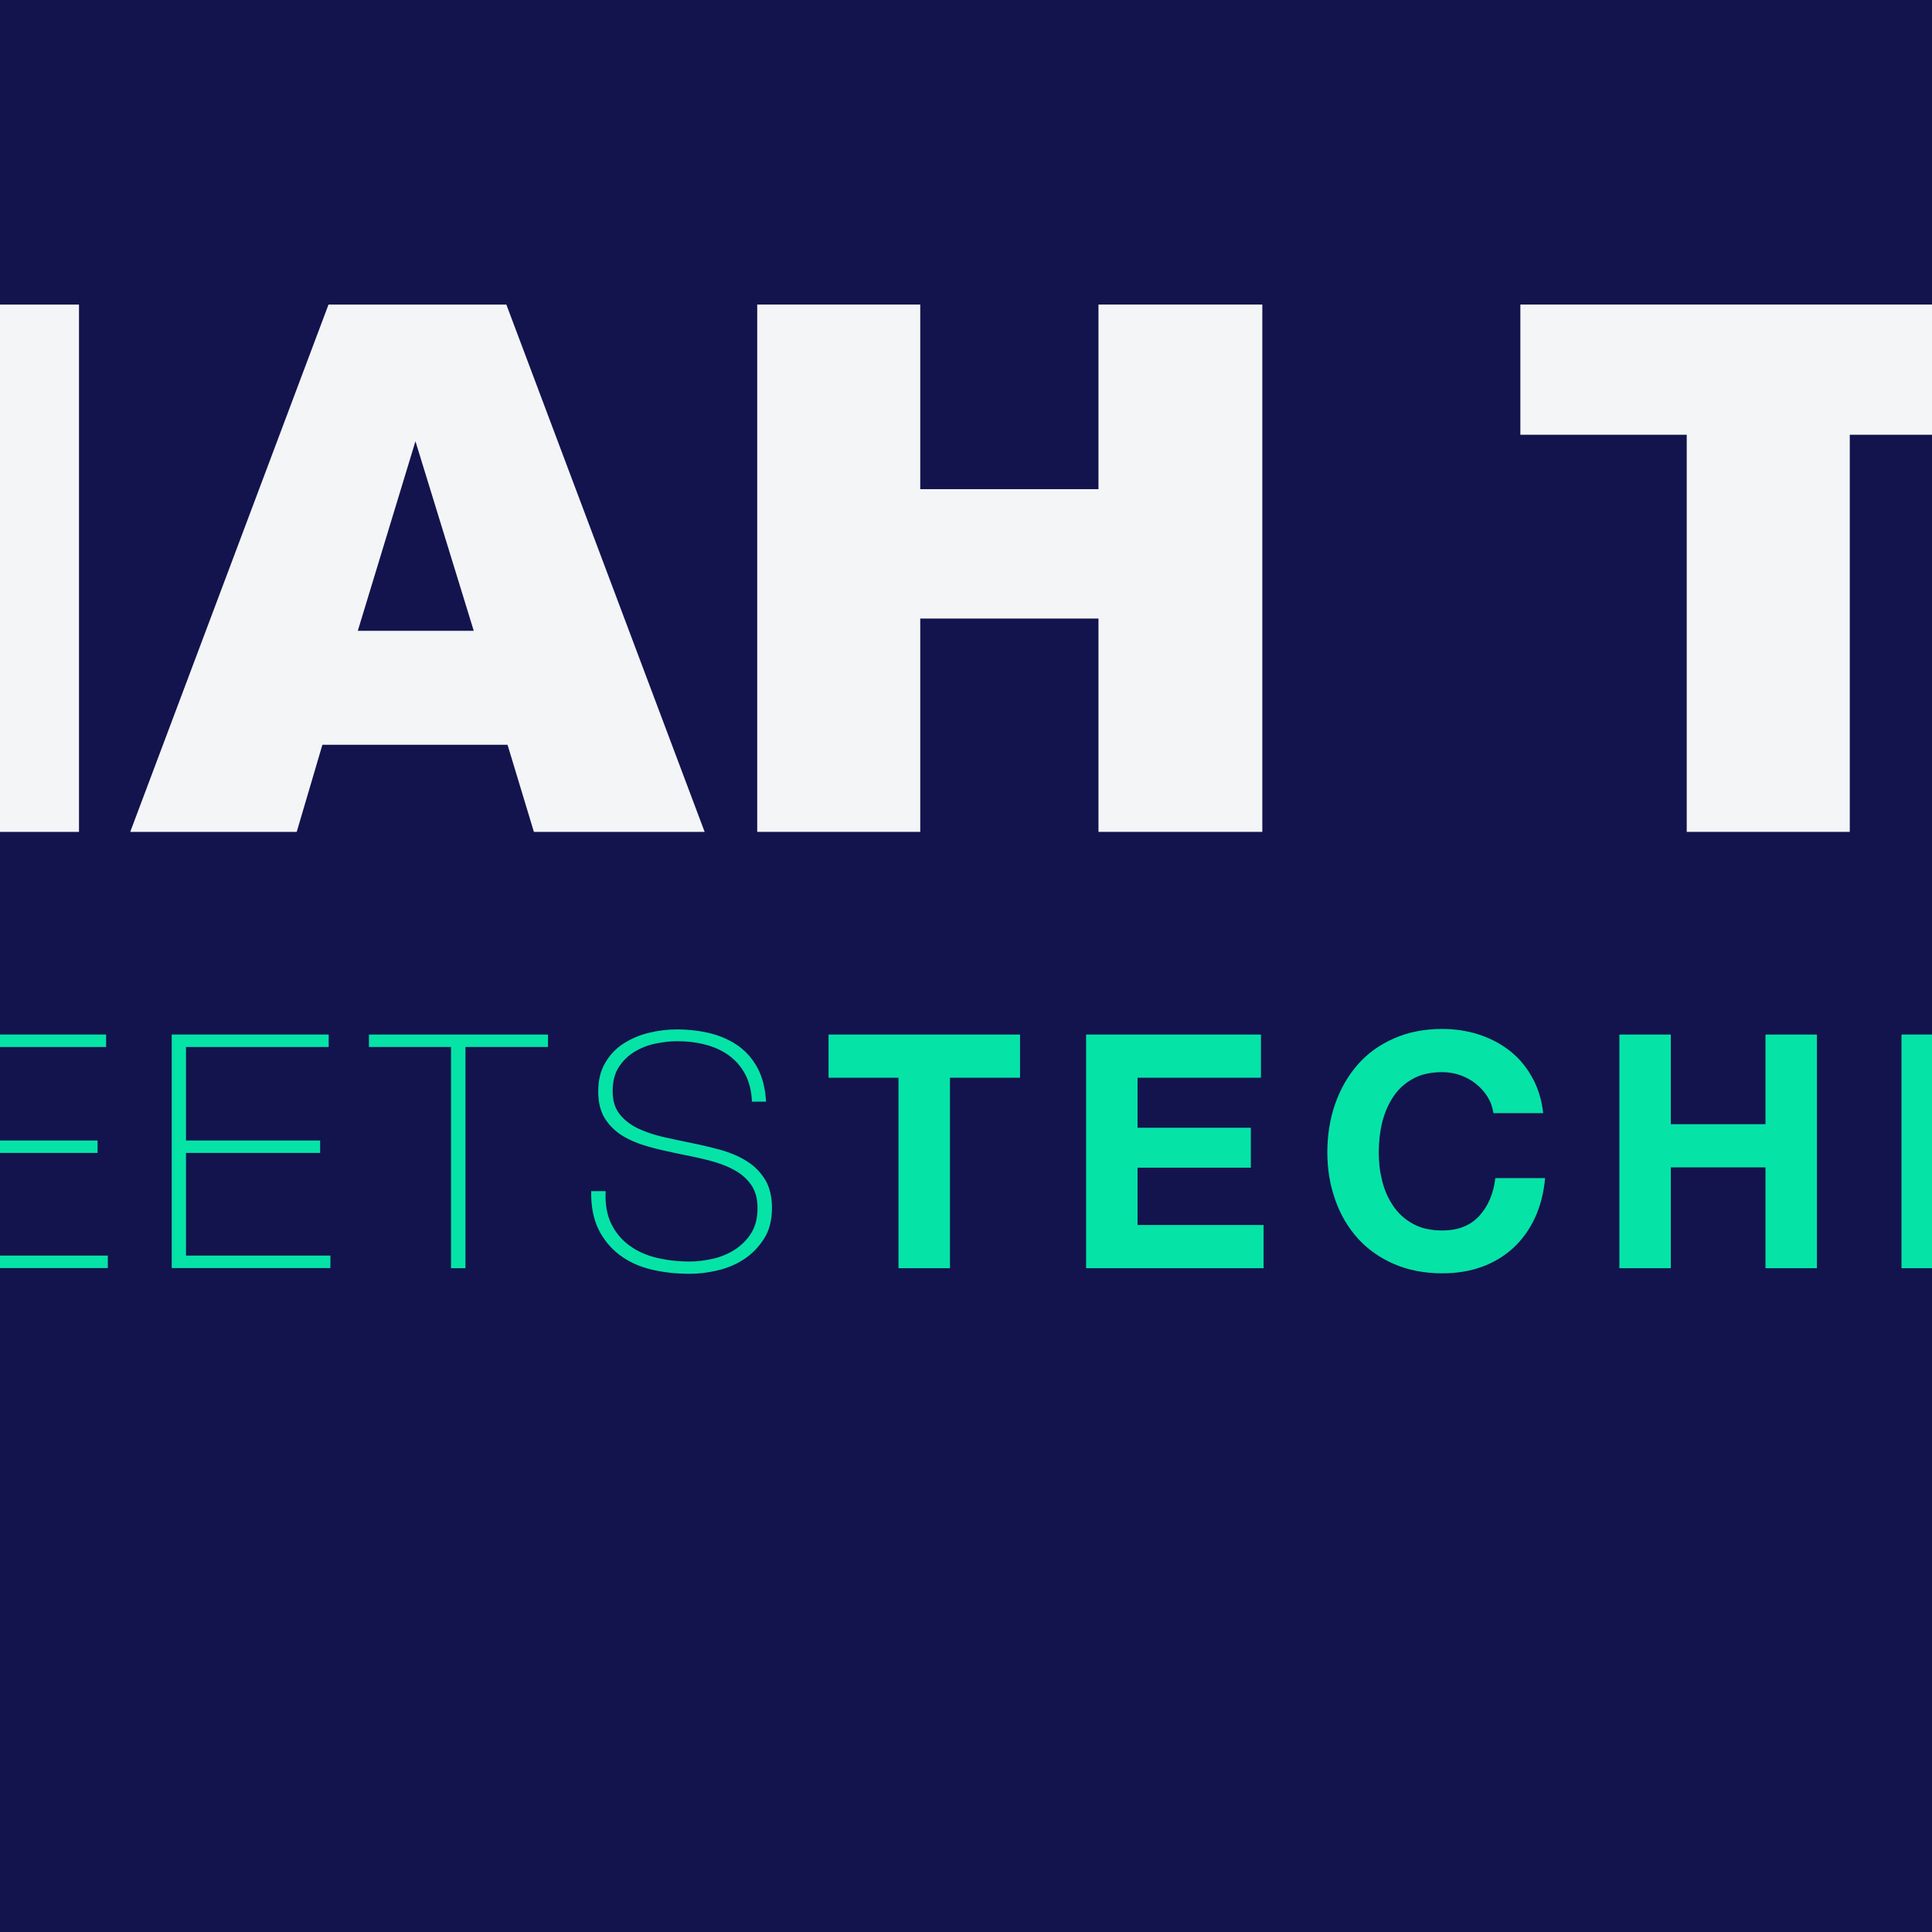
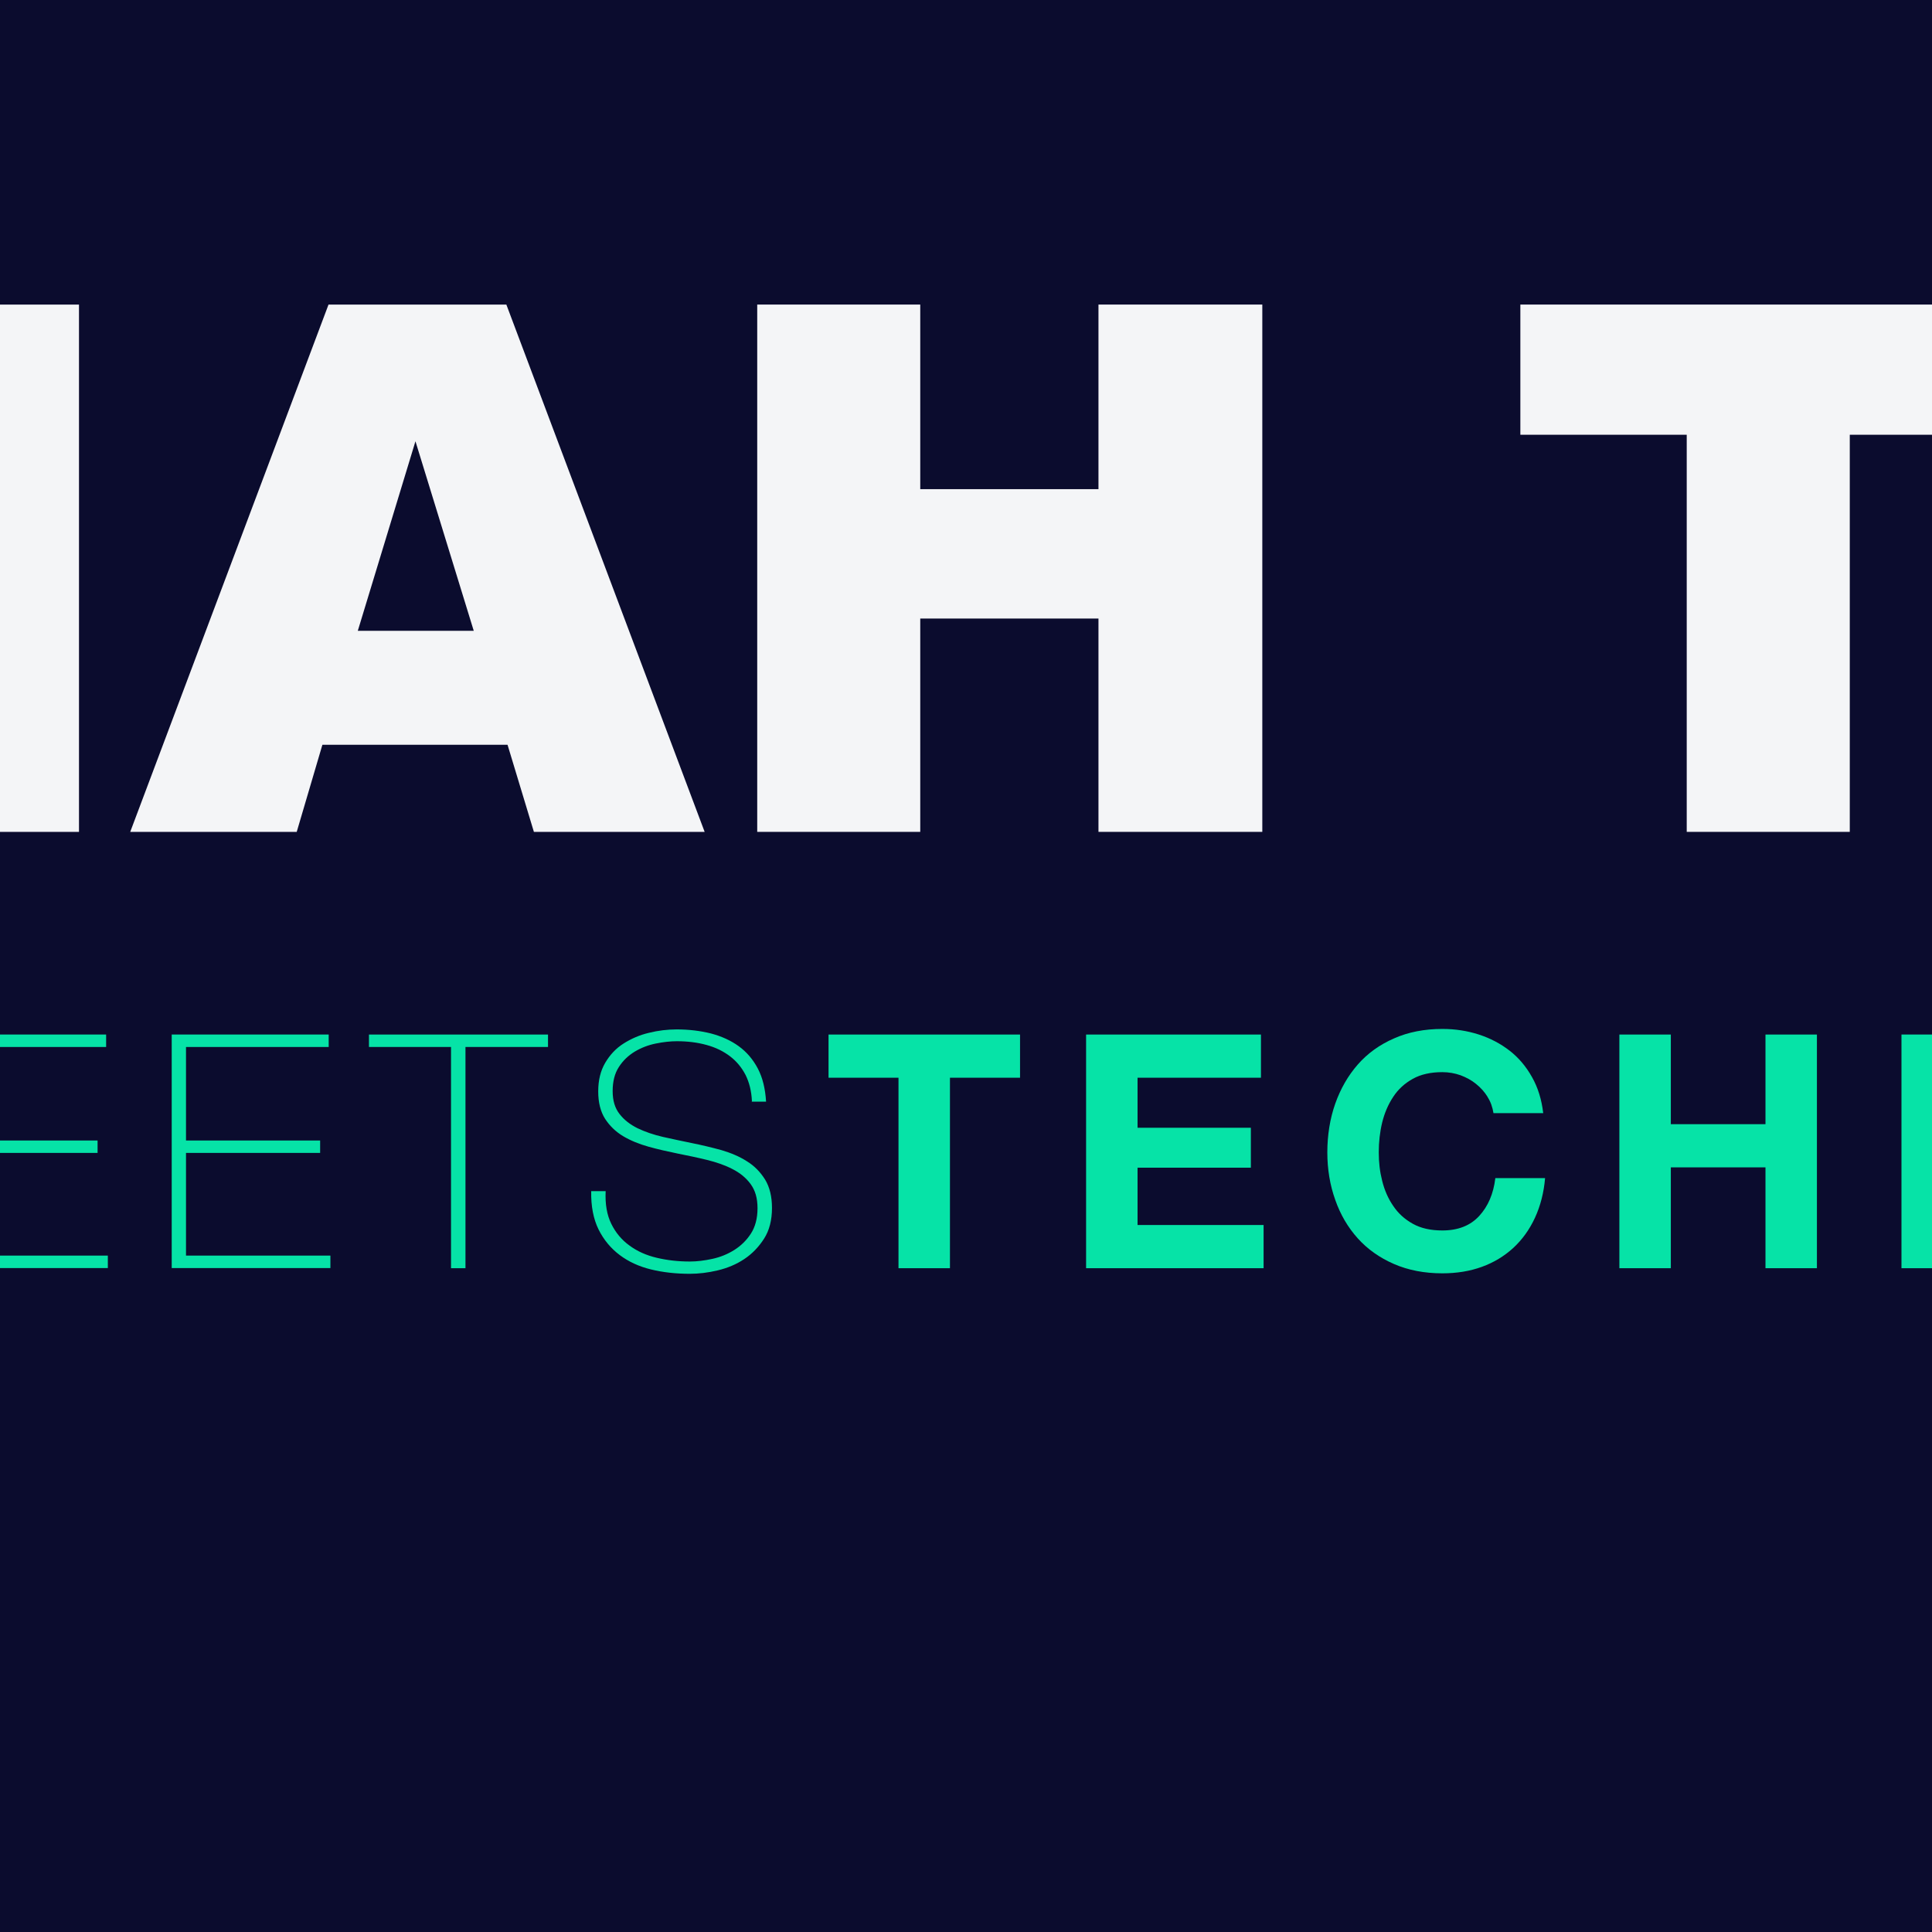
<svg xmlns="http://www.w3.org/2000/svg" width="600" zoomAndPan="magnify" viewBox="0 0 450 450" height="600" preserveAspectRatio="xMidYMid meet" version="1.0">
  <rect x="-45" width="540" fill="#ffffff" y="-45" height="540" fill-opacity="1" />
-   <rect x="-45" width="540" fill="#13144d" y="-45" height="540" fill-opacity="1" />
+   <rect x="-45" width="540" fill="#0b0c2e" y="-45" height="540" fill-opacity="1" />
  <path fill="#f4f5f7" d="M -119.832 70.938 L -69.891 70.938 L -50.641 145.684 L -31.512 70.938 L 18.398 70.938 L 18.398 193.758 L -12.695 193.758 L -12.695 100.086 L -36.656 193.758 L -64.805 193.758 L -88.738 100.086 L -88.738 193.758 L -119.832 193.758 Z M -119.832 70.938 " fill-opacity="1" fill-rule="nonzero" />
  <path fill="#f4f5f7" d="M 118.215 173.469 L 75.094 173.469 L 69.113 193.758 L 30.332 193.758 L 76.52 70.938 L 117.938 70.938 L 164.125 193.758 L 124.355 193.758 Z M 110.344 146.922 L 96.766 102.781 L 83.34 146.922 Z M 110.344 146.922 " fill-opacity="1" fill-rule="nonzero" />
  <path fill="#f4f5f7" d="M 176.371 70.938 L 214.344 70.938 L 214.344 113.934 L 255.855 113.934 L 255.855 70.938 L 294.016 70.938 L 294.016 193.758 L 255.855 193.758 L 255.855 144.07 L 214.344 144.07 L 214.344 193.758 L 176.371 193.758 Z M 176.371 70.938 " fill-opacity="1" fill-rule="nonzero" />
  <path fill="#f4f5f7" d="M 354.152 70.938 L 469.598 70.938 L 469.598 101.262 L 430.848 101.262 L 430.848 193.758 L 392.871 193.758 L 392.871 101.262 L 354.121 101.262 L 354.121 70.938 Z M 354.152 70.938 " fill-opacity="1" fill-rule="nonzero" />
  <path fill="#06e3a7" d="M -11.883 240.965 L 24.719 240.965 L 24.719 243.859 L -8.516 243.859 L -8.516 265.645 L 22.727 265.645 L 22.727 268.539 L -8.516 268.539 L -8.516 292.457 L 25.117 292.457 L 25.117 295.352 L -11.848 295.352 L -11.848 240.93 Z M -11.883 240.965 " fill-opacity="1" fill-rule="nonzero" />
  <path fill="#06e3a7" d="M 39.957 240.965 L 76.559 240.965 L 76.559 243.859 L 43.324 243.859 L 43.324 265.645 L 74.566 265.645 L 74.566 268.539 L 43.324 268.539 L 43.324 292.457 L 76.957 292.457 L 76.957 295.352 L 39.996 295.352 L 39.996 240.93 Z M 39.957 240.965 " fill-opacity="1" fill-rule="nonzero" />
  <path fill="#06e3a7" d="M 85.938 243.859 L 85.938 240.965 L 127.641 240.965 L 127.641 243.859 L 108.418 243.859 L 108.418 295.391 L 105.051 295.391 L 105.051 243.859 L 85.898 243.859 Z M 85.938 243.859 " fill-opacity="1" fill-rule="nonzero" />
  <path fill="#06e3a7" d="M 175.137 256.488 C 175.031 254.137 174.523 252.109 173.652 250.371 C 172.75 248.637 171.555 247.188 170.035 246.031 C 168.512 244.871 166.703 243.969 164.566 243.391 C 162.469 242.809 160.152 242.52 157.652 242.52 C 156.133 242.52 154.504 242.703 152.73 243.062 C 150.953 243.426 149.363 244.039 147.84 244.945 C 146.355 245.848 145.09 247.043 144.148 248.527 C 143.172 250.012 142.699 251.895 142.699 254.137 C 142.699 256.379 143.242 258.117 144.293 259.457 C 145.344 260.832 146.754 261.918 148.492 262.785 C 150.23 263.617 152.223 264.305 154.43 264.812 C 156.676 265.316 158.918 265.789 161.199 266.258 C 163.555 266.73 165.797 267.273 168.043 267.887 C 170.25 268.539 172.242 269.371 173.98 270.492 C 175.754 271.578 177.129 273.027 178.215 274.762 C 179.266 276.5 179.809 278.707 179.809 281.348 C 179.809 284.207 179.191 286.598 177.961 288.516 C 176.73 290.434 175.211 292.023 173.363 293.254 C 171.52 294.484 169.453 295.352 167.172 295.895 C 164.895 296.438 162.758 296.691 160.656 296.691 C 157.473 296.691 154.465 296.367 151.645 295.68 C 148.82 294.992 146.395 293.871 144.328 292.312 C 142.266 290.758 140.602 288.766 139.406 286.344 C 138.211 283.918 137.633 280.914 137.703 277.441 L 141.07 277.441 C 140.926 280.445 141.359 282.977 142.375 285.039 C 143.387 287.102 144.801 288.805 146.609 290.105 C 148.422 291.445 150.52 292.387 152.98 292.965 C 155.406 293.543 157.977 293.832 160.691 293.832 C 162.324 293.832 164.059 293.617 165.906 293.219 C 167.754 292.82 169.453 292.133 171.012 291.156 C 172.566 290.18 173.871 288.914 174.883 287.355 C 175.898 285.801 176.441 283.809 176.441 281.422 C 176.441 279.031 175.898 277.262 174.848 275.812 C 173.797 274.363 172.387 273.207 170.613 272.301 C 168.875 271.398 166.883 270.711 164.676 270.168 C 162.469 269.625 160.188 269.152 157.832 268.684 C 155.551 268.215 153.273 267.707 151.062 267.09 C 148.855 266.477 146.828 265.645 145.125 264.629 C 143.391 263.582 142.012 262.242 140.926 260.578 C 139.879 258.914 139.336 256.812 139.336 254.207 C 139.336 251.602 139.879 249.395 140.965 247.551 C 142.051 245.703 143.461 244.184 145.234 243.062 C 147.008 241.941 148.965 241.074 151.137 240.566 C 153.309 240.023 155.48 239.77 157.617 239.77 C 160.477 239.77 163.117 240.098 165.582 240.711 C 168.043 241.363 170.215 242.34 172.062 243.68 C 173.906 245.016 175.391 246.754 176.516 248.891 C 177.637 251.023 178.25 253.594 178.434 256.598 L 175.066 256.598 Z M 175.137 256.488 " fill-opacity="1" fill-rule="nonzero" />
  <path fill="#06e3a7" d="M 192.984 251.023 L 192.984 240.965 L 237.586 240.965 L 237.586 251.023 L 221.262 251.023 L 221.262 295.391 L 209.277 295.391 L 209.277 251.023 L 192.949 251.023 Z M 192.984 251.023 " fill-opacity="1" fill-rule="nonzero" />
  <path fill="#06e3a7" d="M 293.699 240.965 L 293.699 251.023 L 264.957 251.023 L 264.957 262.676 L 291.348 262.676 L 291.348 271.977 L 264.957 271.977 L 264.957 285.328 L 294.316 285.328 L 294.316 295.391 L 252.973 295.391 L 252.973 240.965 Z M 293.699 240.965 " fill-opacity="1" fill-rule="nonzero" />
  <path fill="#06e3a7" d="M 346.484 255.477 C 345.758 254.316 344.891 253.34 343.805 252.473 C 342.754 251.602 341.523 250.953 340.184 250.445 C 338.844 249.977 337.434 249.723 335.949 249.723 C 333.27 249.723 330.953 250.227 329.07 251.277 C 327.188 252.328 325.668 253.703 324.508 255.477 C 323.352 257.211 322.48 259.238 321.938 261.445 C 321.395 263.691 321.141 266.004 321.141 268.395 C 321.141 270.781 321.395 272.918 321.938 275.051 C 322.48 277.223 323.312 279.141 324.508 280.879 C 325.668 282.617 327.188 283.992 329.07 285.039 C 330.953 286.09 333.234 286.598 335.949 286.598 C 339.605 286.598 342.465 285.473 344.527 283.23 C 346.594 280.988 347.859 278.055 348.293 274.402 L 359.879 274.402 C 359.59 277.801 358.793 280.879 357.527 283.629 C 356.258 286.379 354.594 288.695 352.492 290.648 C 350.395 292.566 347.969 294.051 345.18 295.062 C 342.395 296.078 339.316 296.582 335.949 296.582 C 331.785 296.582 328.02 295.859 324.691 294.414 C 321.359 292.965 318.535 290.977 316.254 288.441 C 313.973 285.91 312.199 282.906 311.004 279.469 C 309.773 276.031 309.16 272.34 309.16 268.395 C 309.16 264.449 309.773 260.543 311.004 257.066 C 312.234 253.594 313.973 250.555 316.254 247.949 C 318.535 245.344 321.359 243.316 324.691 241.867 C 328.02 240.387 331.785 239.66 335.949 239.66 C 338.953 239.66 341.777 240.098 344.457 240.965 C 347.137 241.832 349.523 243.098 351.625 244.727 C 353.723 246.355 355.461 248.418 356.836 250.879 C 358.215 253.305 359.082 256.125 359.445 259.273 L 347.859 259.273 C 347.641 257.898 347.207 256.633 346.484 255.512 Z M 346.484 255.477 " fill-opacity="1" fill-rule="nonzero" />
  <path fill="#06e3a7" d="M 389.168 240.965 L 389.168 261.844 L 411.215 261.844 L 411.215 240.965 L 423.195 240.965 L 423.195 295.391 L 411.215 295.391 L 411.215 271.902 L 389.168 271.902 L 389.168 295.391 L 377.184 295.391 L 377.184 240.965 Z M 389.168 240.965 " fill-opacity="1" fill-rule="nonzero" />
  <path fill="#06e3a7" d="M 454.766 240.965 L 477.5 277.477 L 477.645 277.477 L 477.645 240.965 L 488.867 240.965 L 488.867 295.391 L 476.883 295.391 L 454.258 258.949 L 454.113 258.949 L 454.113 295.391 L 442.891 295.391 L 442.891 240.965 L 454.801 240.965 Z M 454.766 240.965 " fill-opacity="1" fill-rule="nonzero" />
</svg>
